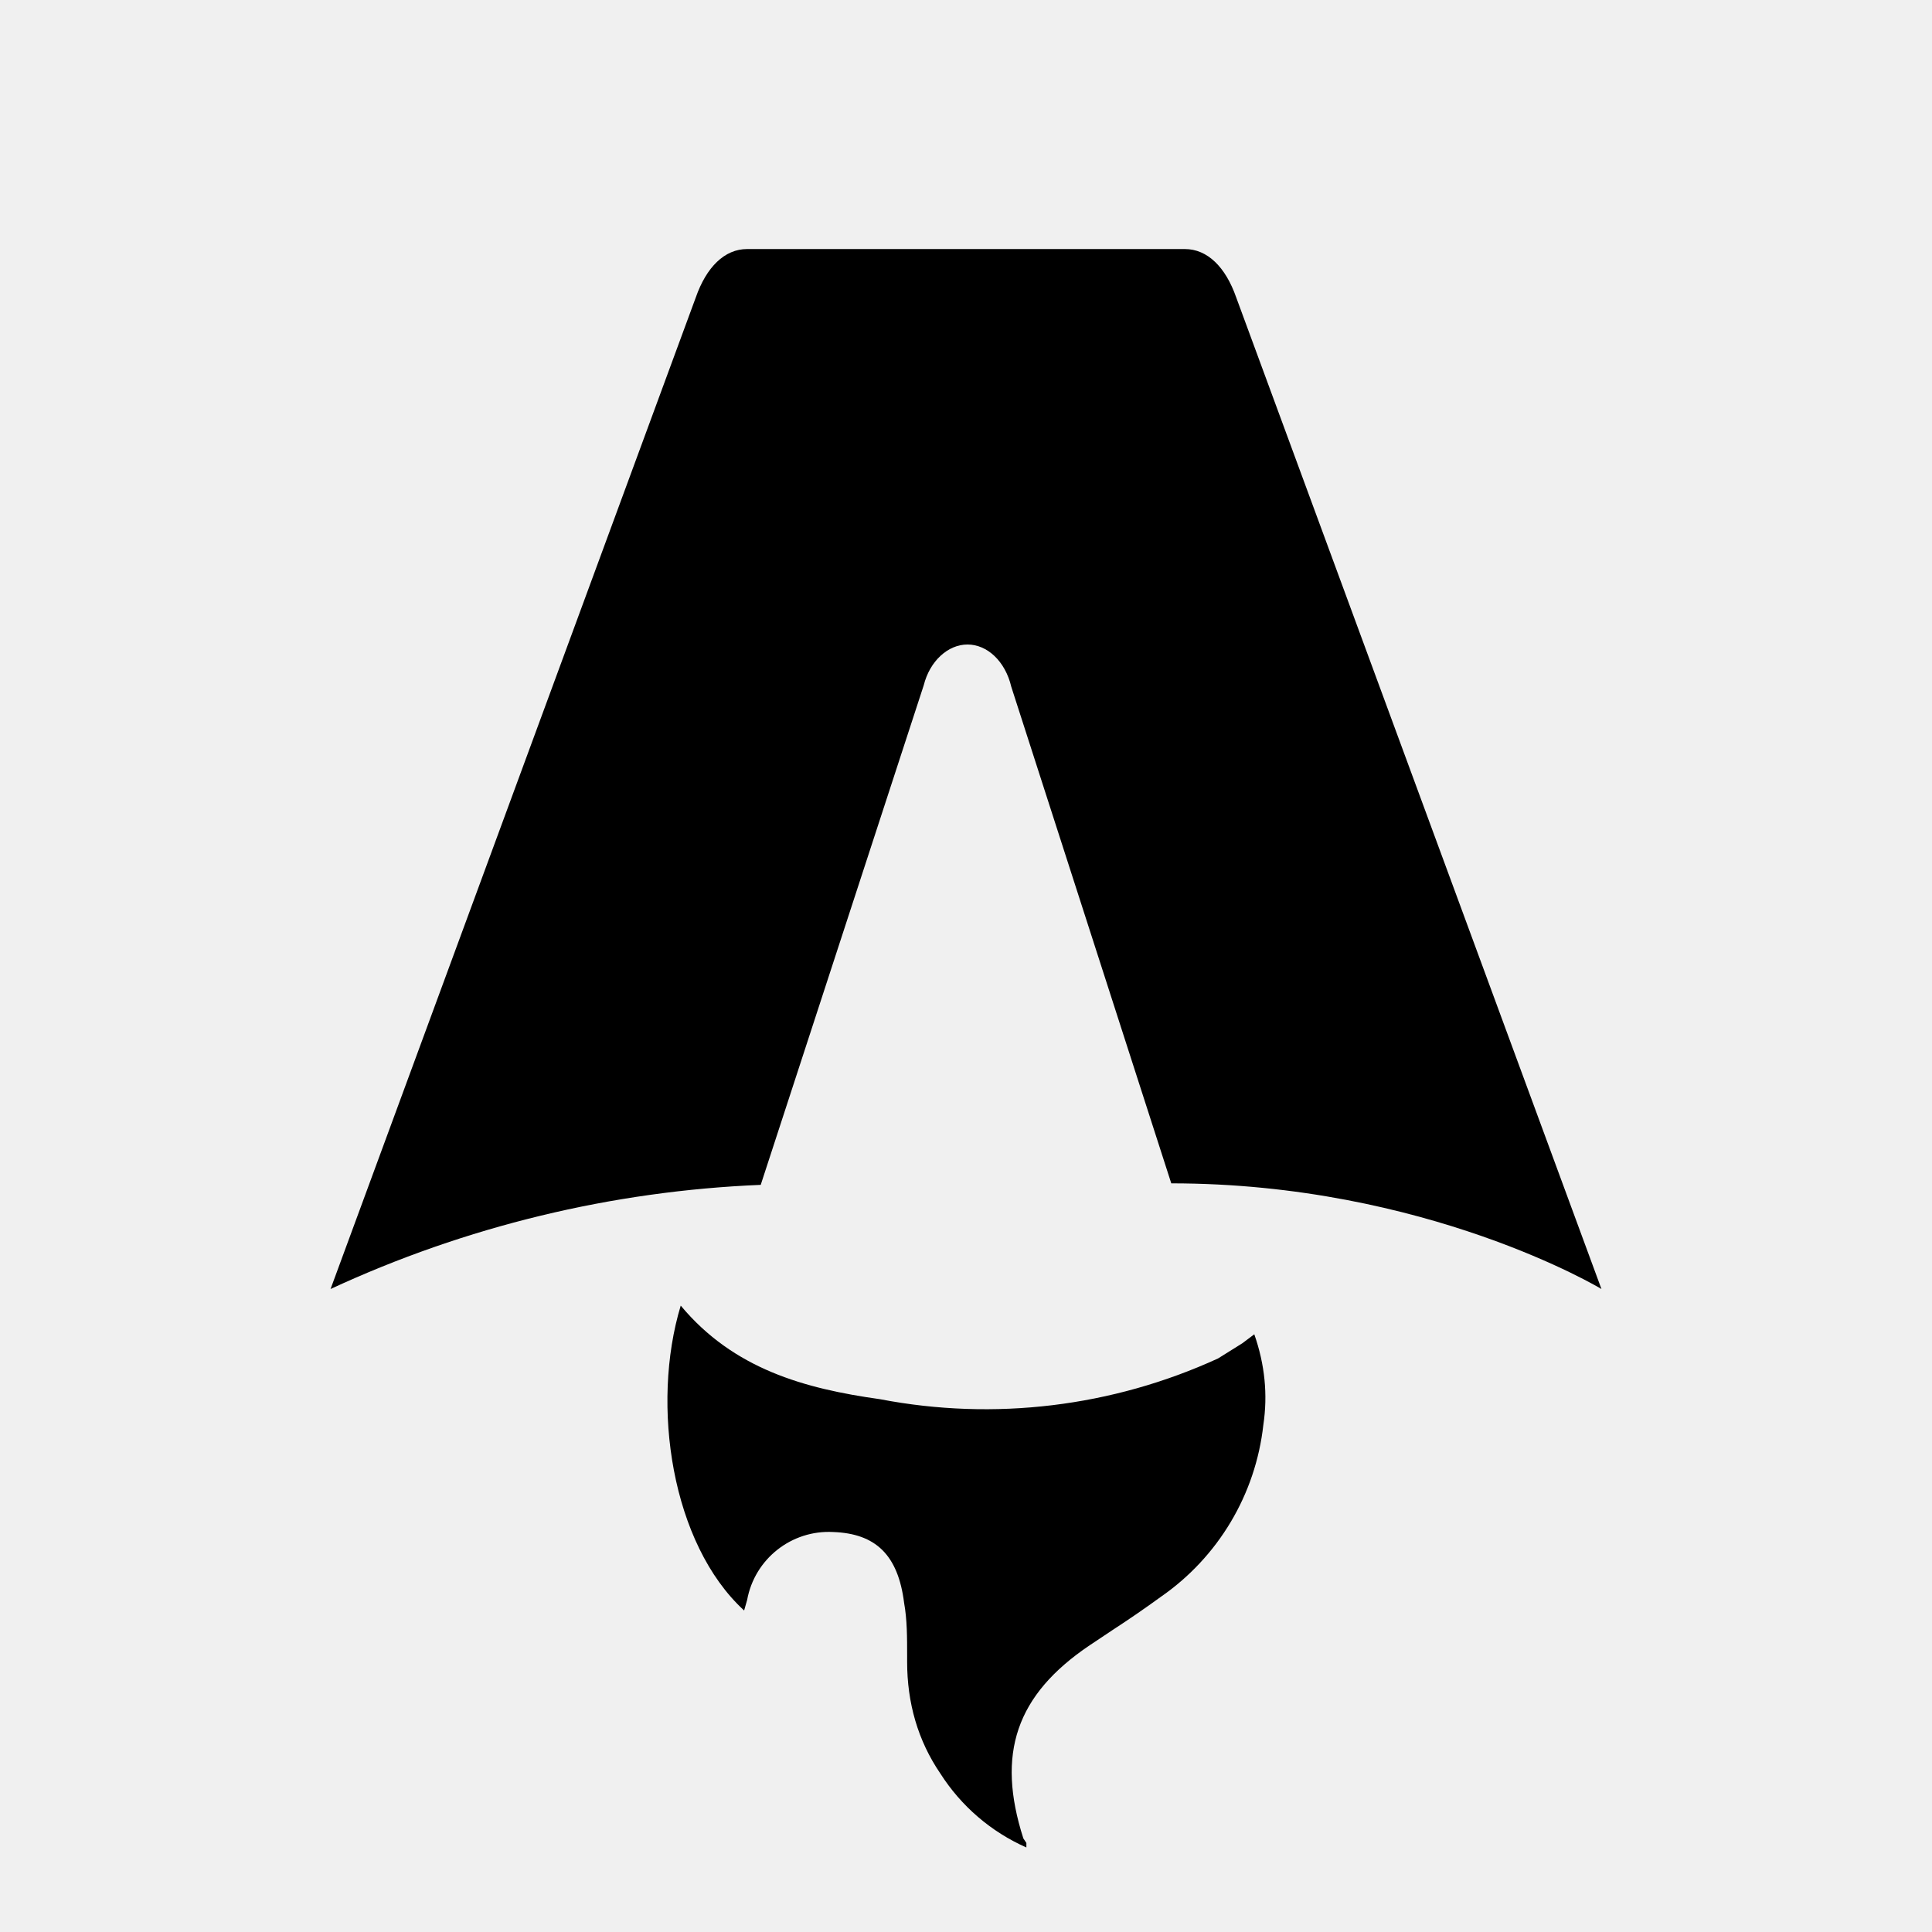
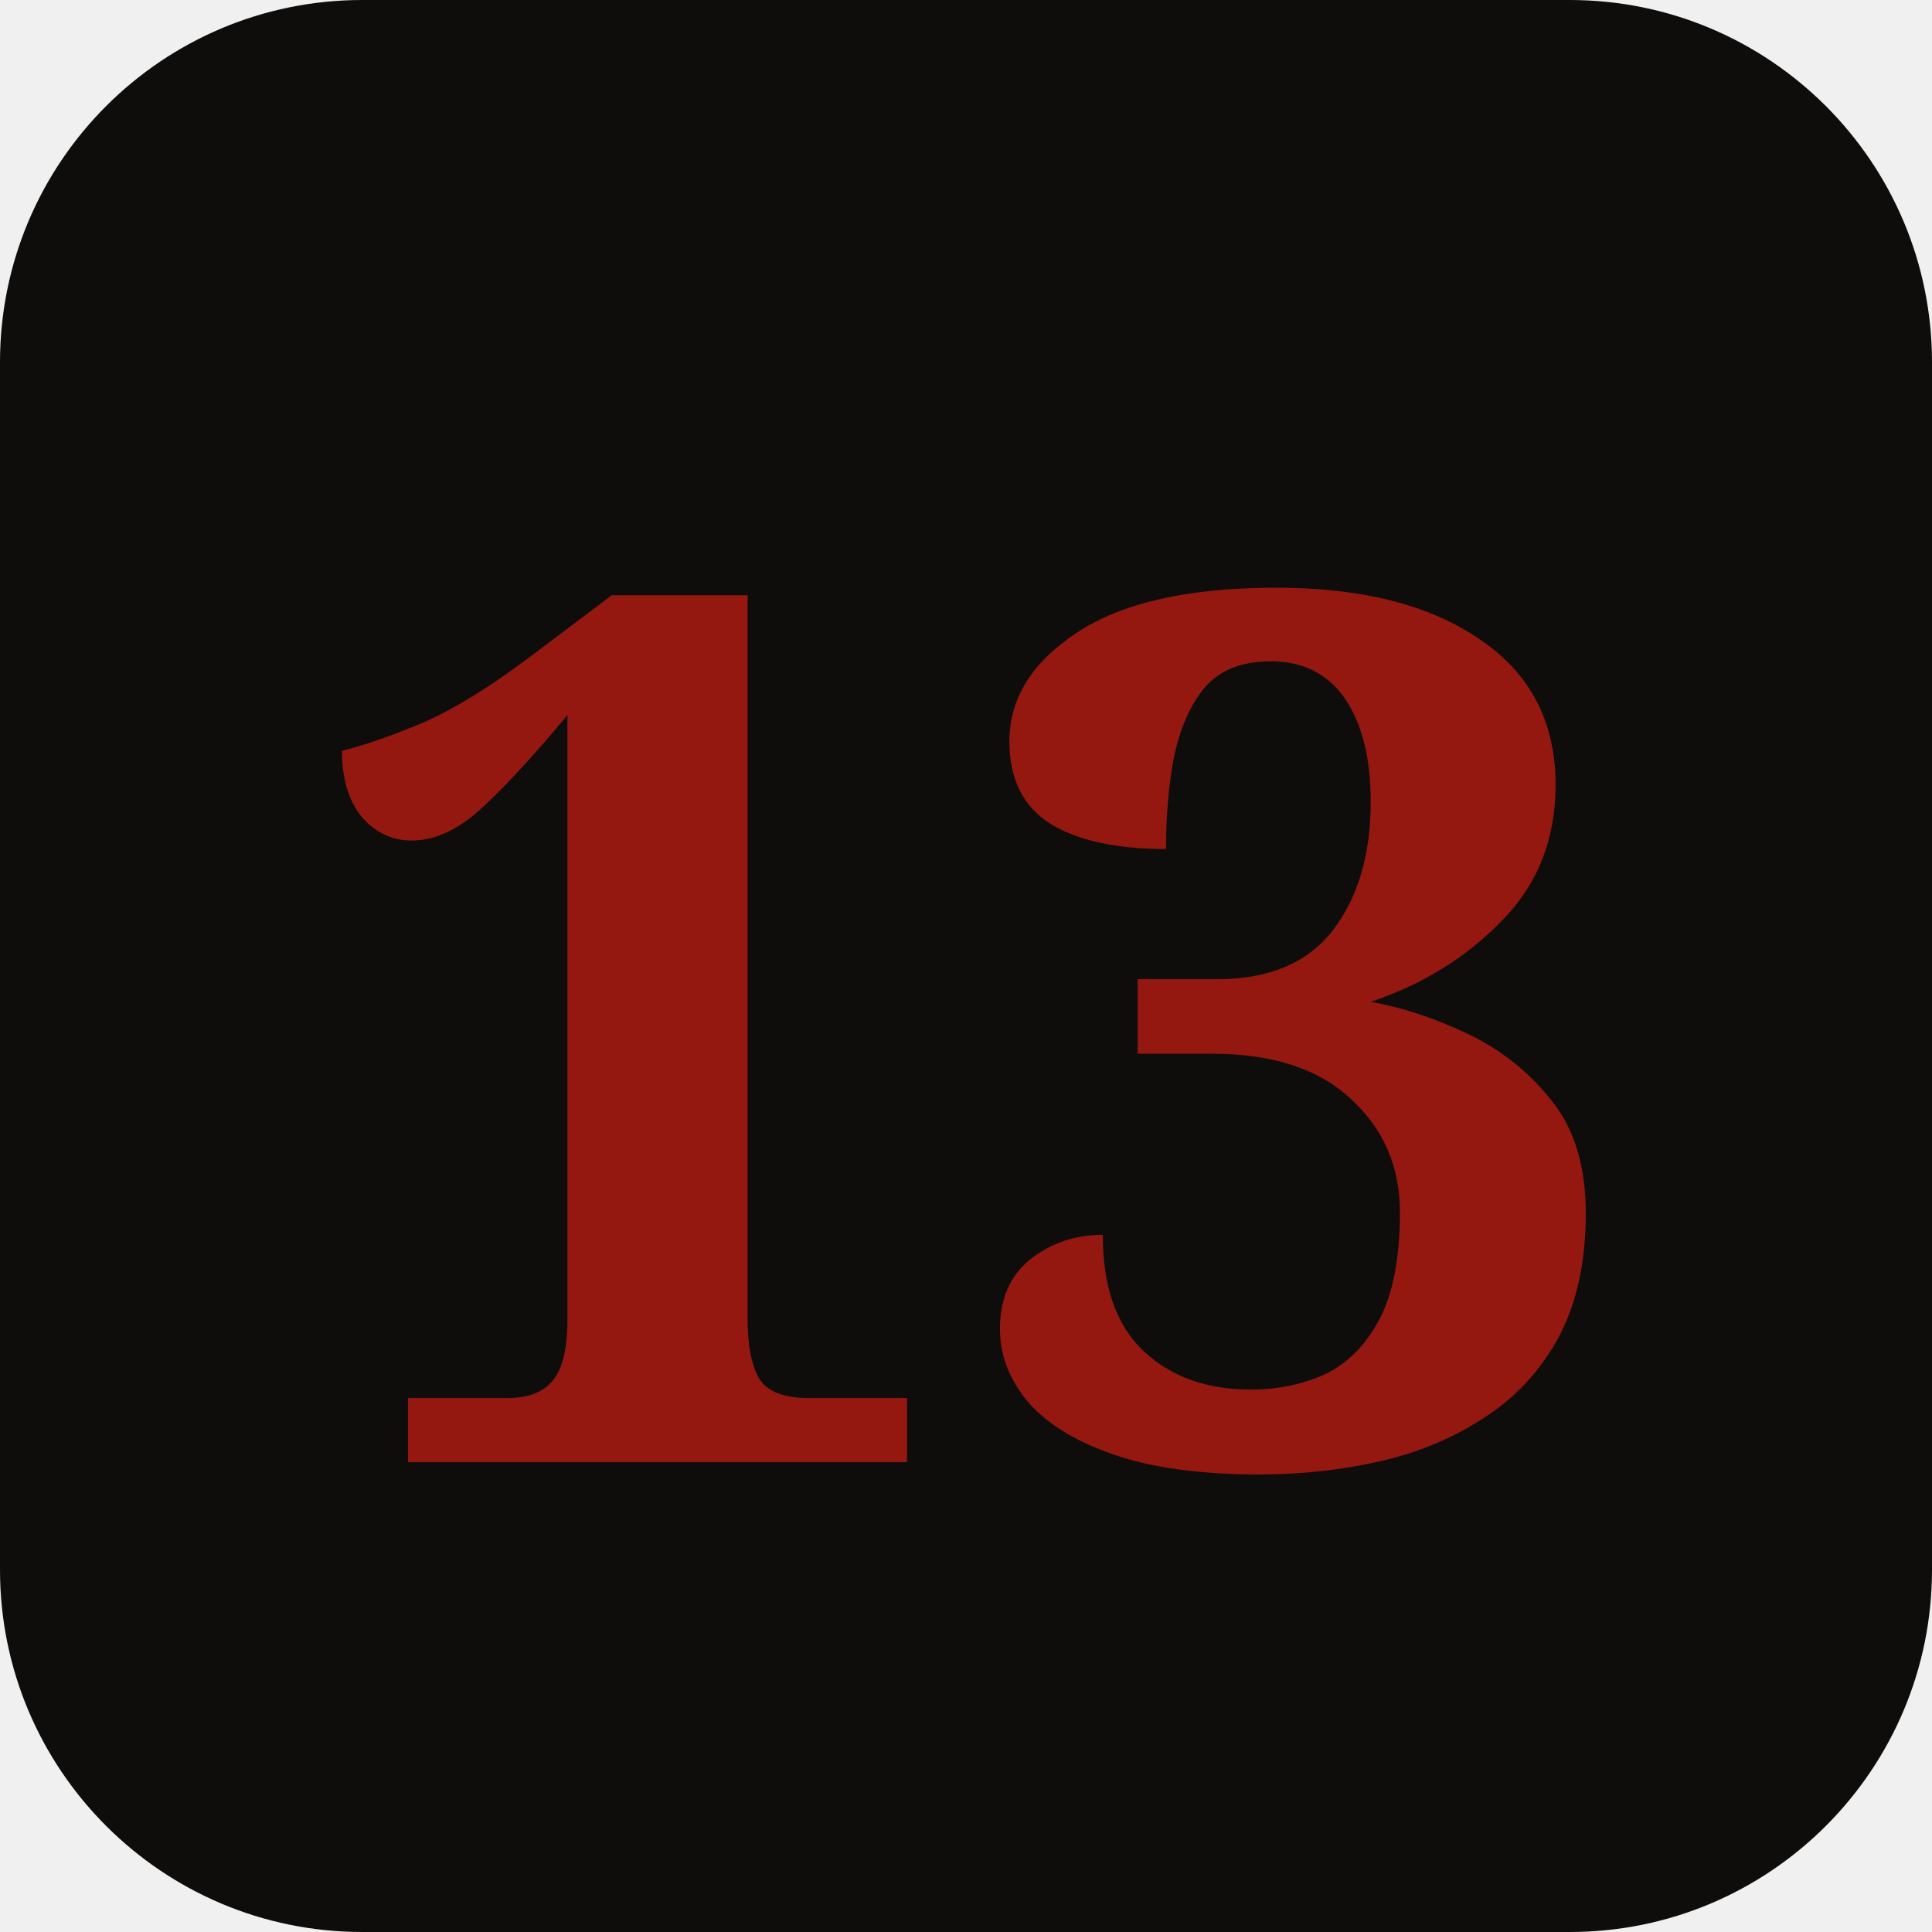
- <svg xmlns="http://www.w3.org/2000/svg" fill="none" viewBox="0 0 128 128">
-   <path d="M50.4 78.5a75.1 75.1 0 0 0-28.5 6.9l24.2-65.7c.7-2 1.9-3.2 3.4-3.2h29c1.5 0 2.7 1.2 3.4 3.2l24.2 65.7s-11.6-7-28.5-7L67 45.5c-.4-1.7-1.6-2.8-2.9-2.8-1.3 0-2.5 1.1-2.9 2.7L50.4 78.5Zm-1.1 28.2Zm-4.2-20.2c-2 6.6-.6 15.8 4.2 20.2a17.5 17.5 0 0 1 .2-.7 5.5 5.5 0 0 1 5.7-4.5c2.8.1 4.3 1.5 4.7 4.7.2 1.1.2 2.3.2 3.5v.4c0 2.7.7 5.2 2.2 7.4a13 13 0 0 0 5.7 4.9v-.3l-.2-.3c-1.8-5.6-.5-9.5 4.4-12.8l1.5-1a73 73 0 0 0 3.2-2.2 16 16 0 0 0 6.8-11.4c.3-2 .1-4-.6-6l-.8.6-1.6 1a37 37 0 0 1-22.4 2.7c-5-.7-9.7-2-13.2-6.2Z" />
-   <style>
-         path { fill: #000; }
-         @media (prefers-color-scheme: dark) {
-             path { fill: #FFF; }
-         }
-     </style>
+ <svg xmlns="http://www.w3.org/2000/svg" viewBox="0 0 32 32">
+   <rect width="32" height="32" rx="6" fill="#0E0D0C" />
+   <text x="50%" y="54%" dominant-baseline="middle" text-anchor="middle" font-family="serif" font-weight="bold" font-size="20" fill="#951810">13</text>
</svg>
